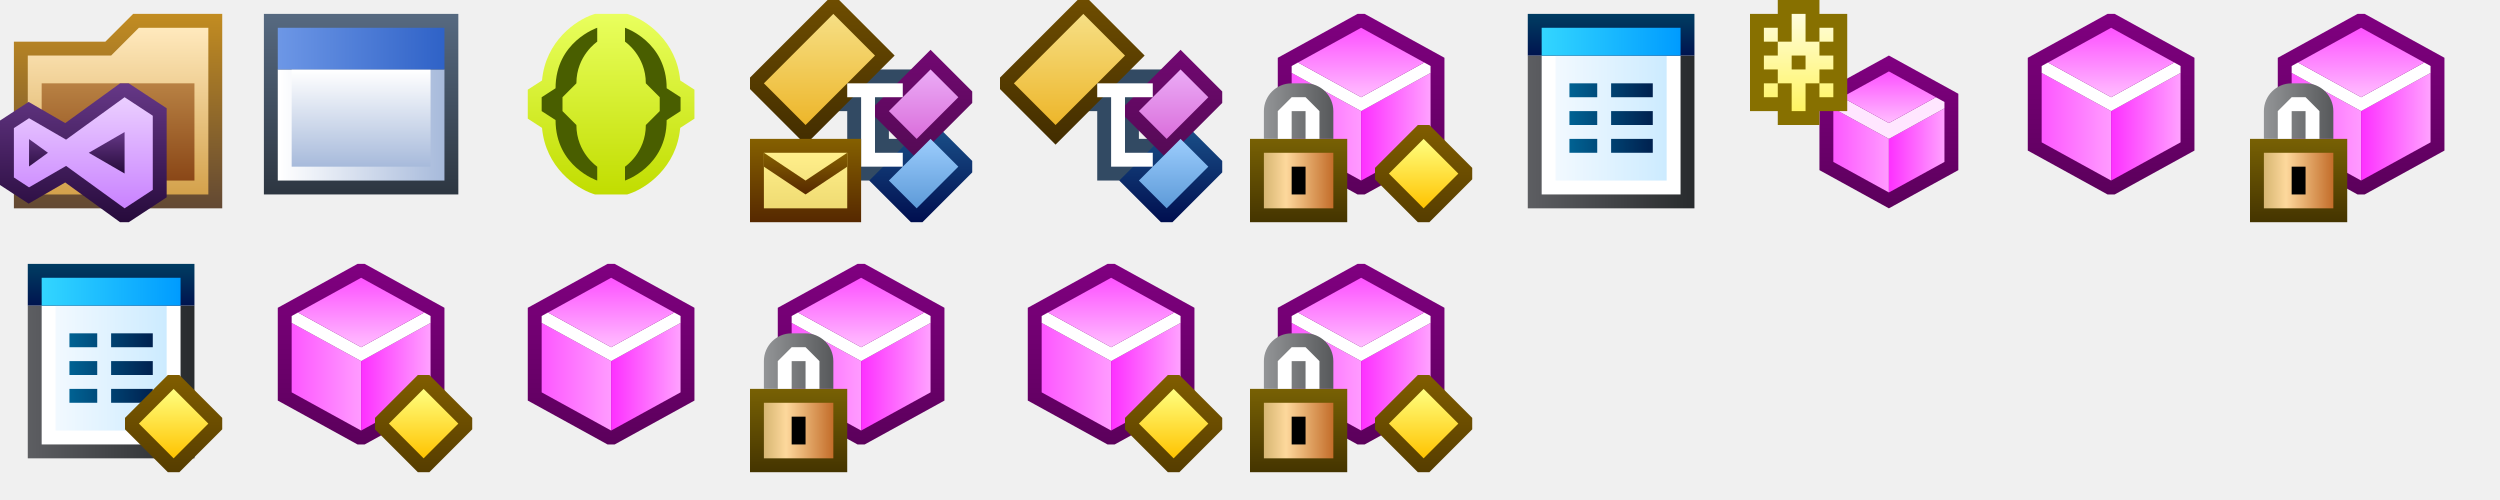
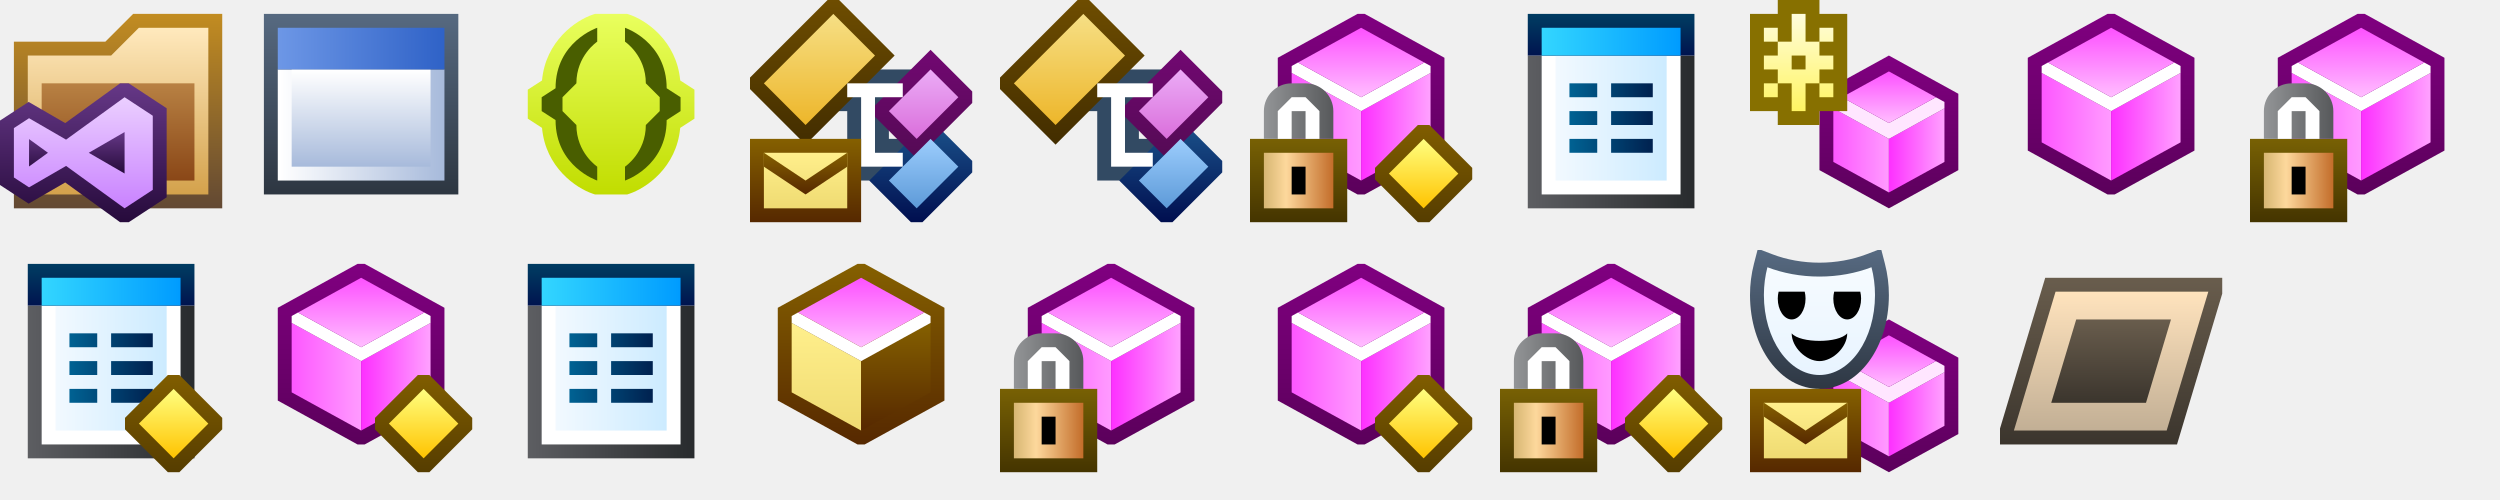
<svg xmlns="http://www.w3.org/2000/svg" xmlns:ns1="urn:schemas-jetbrains-com:tisvg" width="180" height="36" viewBox="0,0,180,36">
  <svg ns1:v="1" width="16" height="16" viewBox="0,0,16,16" x="0" y="0">
    <g>
      <path d="M0,0L16,0L16,16L0,16Z" fill="#FFFFFF" opacity="0" />
      <linearGradient id="F10" x1="0.5" y1="0.002" x2="0.5" y2="0.996">
        <stop offset="0" stop-color="#C28C21" />
        <stop offset="1" stop-color="#634933" />
      </linearGradient>
      <path d="M1,15L1,3L7.586,3L9.586,1L16,1L16,15L1,15Z" fill="url(#F10)" />
      <linearGradient id="F20" x1="0.5" y1="0.002" x2="0.5" y2="0.996">
        <stop offset="0" stop-color="#FFE9BD" />
        <stop offset="1" stop-color="#D4A24C" />
      </linearGradient>
      <path d="M15,14L15,2L10,2L8,4L2,4L2,14L15,14Z" fill="url(#F20)" />
      <linearGradient id="F30" x1="0.5" y1="0.002" x2="0.5" y2="0.996">
        <stop offset="0" stop-color="#B88143" />
        <stop offset="1" stop-color="#8A4717" />
      </linearGradient>
      <path d="M3,6L14,6L14,13L3,13Z" fill="url(#F30)" />
      <linearGradient id="F40" x1="0.5" y1="0" x2="0.5" y2="1">
        <stop offset="0" stop-color="#663887" />
        <stop offset="1" stop-color="#260A3B" />
      </linearGradient>
      <path fill-rule="evenodd" d="M8.646,6L4.696,8.863L2.06,7.338L0,8.68L0,13.32L2.06,14.662L4.696,13.137L8.646,16L9.269,16L12,14.206L12,7.794L9.269,6L8.646,6Z" fill="url(#F40)" />
      <linearGradient id="F50" x1="0.5" y1="0" x2="0.5" y2="1">
        <stop offset="0" stop-color="#EBCFFF" />
        <stop offset="1" stop-color="#C982FF" />
      </linearGradient>
      <path fill-rule="evenodd" d="M8.97,7L4.757,10.054L2.091,8.511L1,9.222L1,12.778L2.091,13.489L4.757,11.946L8.97,15L11,13.667L11,8.333L8.97,7Z" fill="url(#F50)" />
      <linearGradient id="F60" x1="0.5" y1="0" x2="0.5" y2="1">
        <stop offset="0" stop-color="#663887" />
        <stop offset="1" stop-color="#260A3B" />
      </linearGradient>
      <path fill-rule="evenodd" d="M2.091,11.987L2.091,10.013L3.452,11ZM2.091,11.987M8.97,12.492L8.97,9.508L6.392,11ZM8.97,12.492" fill="url(#F60)" />
    </g>
  </svg>
  <svg ns1:v="1" width="16" height="16" viewBox="0,0,16,16" x="18" y="0">
    <g>
      <path fill-rule="evenodd" d="M0,0L16,0L16,16L0,16Z" fill="#FFFFFF" opacity="0" />
      <linearGradient id="F11" x1="0.5" y1="0.012" x2="0.5" y2="1">
        <stop offset="0" stop-color="#566980" />
        <stop offset="1" stop-color="#2D3641" />
      </linearGradient>
      <path fill-rule="evenodd" d="M15,14L1,14L1,1L15,1L15,14Z" fill="url(#F11)" />
      <linearGradient id="F21" x1="0.012" y1="0.5" x2="1" y2="0.5">
        <stop offset="0" stop-color="#FFFFFF" />
        <stop offset="1" stop-color="#A7BADB" />
      </linearGradient>
      <path fill-rule="evenodd" d="M2,13L14,13L14,5L2,5L2,13Z" fill="url(#F21)" />
      <linearGradient id="F31" x1="0.5" y1="0.01" x2="0.5" y2="1">
        <stop offset="0" stop-color="#FFFFFF" />
        <stop offset="1" stop-color="#A7BADB" />
      </linearGradient>
      <path fill-rule="evenodd" d="M13,12L3,12L3,5L13,5L13,12Z" fill="url(#F31)" />
      <linearGradient id="F41" x1="-6.35783E-07" y1="0.5" x2="1" y2="0.5">
        <stop offset="0" stop-color="#6D97E6" />
        <stop offset="1" stop-color="#2F62C7" />
      </linearGradient>
      <path fill-rule="evenodd" d="M14,5L2,5L2,2L14,2L14,5Z" fill="url(#F41)" />
    </g>
  </svg>
  <svg ns1:v="1" width="16" height="16" viewBox="0,0,16,16" x="36" y="0">
    <g>
      <path fill-rule="evenodd" d="M0,0L16,0L16,16L0,16Z" fill="#FFFFFF" opacity="0" />
      <linearGradient id="F12" x1="0.5" y1="0" x2="0.5" y2="1">
        <stop offset="0" stop-color="#E9FF5E" />
        <stop offset="1" stop-color="#C1DD00" />
      </linearGradient>
      <path fill-rule="evenodd" d="M6.838,1L6.684,1.051C5.485,1.45,3.284,2.938,3.025,5.793L2,6.456L2,8.544L3.025,9.207C3.284,12.062,5.485,13.55,6.684,13.949L6.838,14L9.162,14L9.316,13.949C10.514,13.55,12.717,12.062,12.975,9.207L14,8.544L14,6.456L12.975,5.793C12.717,2.938,10.514,1.45,9.316,1.051L9.162,1L6.838,1Z" fill="url(#F12)" />
      <path fill-rule="evenodd" d="M11.5,7L11.5,8L10.5,9C10.5,11,9,12,9,12L9,13C9,13,12,12,12,8.646L13,8L13,7L12,6.354C12,3,9,2,9,2L9,3C9,3,10.5,4,10.5,6M5.5,6C5.5,4,7,3,7,3L7,2C7,2,4,3,4,6.354L3,7L3,8L4,8.646C4,12,7,13,7,13L7,12C7,12,5.5,11,5.5,9L4.5,8L4.5,7L5.5,6Z" fill="#495E00" />
    </g>
  </svg>
  <svg width="16" height="16" viewBox="0,0,16,16" x="54" y="0">
    <svg ns1:v="1" width="16" height="16" viewBox="0,0,16,16">
      <g>
        <path fill-rule="evenodd" d="M0,0L16,0L16,16L0,16Z" fill="#FFFFFF" opacity="0" />
        <path fill-rule="evenodd" d="M7,13L7,8L3.586,8L6.586,5L14.414,5L11.414,8L10,8L10,10L14.414,10L11.414,13L7,13Z" fill="#324A63" />
        <linearGradient id="F203" x1="0.5" y1="0" x2="0.5" y2="1">
          <stop offset="0" stop-color="#1C568E" />
          <stop offset="1" stop-color="#000E4F" />
        </linearGradient>
        <path fill-rule="evenodd" d="M16,12.414L16,11.586L13,8.586L8.586,13L11.586,16L12.414,16L16,12.414Z" fill="url(#F203)" />
        <linearGradient id="F303" x1="0.5" y1="0" x2="0.5" y2="1">
          <stop offset="0" stop-color="#720872" />
          <stop offset="1" stop-color="#540A54" />
        </linearGradient>
        <path fill-rule="evenodd" d="M16,6.586L13,3.586L8.586,8L12,11.414L16,7.414L16,6.586Z" fill="url(#F303)" />
        <linearGradient id="F403" x1="0.5" y1="1.2207E-05" x2="0.5" y2="1">
          <stop offset="0" stop-color="#EBACF6" />
          <stop offset="1" stop-color="#DA6EDB" />
        </linearGradient>
        <path fill-rule="evenodd" d="M13,5L15,7L12,10L10,8L13,5Z" fill="url(#F403)" />
        <linearGradient id="F503" x1="0.5" y1="1.2207E-05" x2="0.5" y2="1">
          <stop offset="0" stop-color="#9CCDFD" />
          <stop offset="1" stop-color="#5D9AD8" />
        </linearGradient>
        <path fill-rule="evenodd" d="M13,10L15,12L12,15L10,13L13,10Z" fill="url(#F503)" />
        <linearGradient id="F603" x1="0.5" y1="5.86087E-06" x2="0.5" y2="1">
          <stop offset="0" stop-color="#6E4D00" />
          <stop offset="1" stop-color="#422D00" />
        </linearGradient>
        <path fill-rule="evenodd" d="M0,5.586L0,6.414L4,10.414L10.414,4L6.414,0L5.586,0L0,5.586Z" fill="url(#F603)" />
        <linearGradient id="F703" x1="0.5" y1="7.62939E-06" x2="0.5" y2="1">
          <stop offset="0" stop-color="#F6DF85" />
          <stop offset="1" stop-color="#EDB62A" />
        </linearGradient>
        <path fill-rule="evenodd" d="M4,9L1,6L6,1L9,4L4,9Z" fill="url(#F703)" />
        <path fill-rule="evenodd" d="M11,7L11,6L7,6L7,7L8,7L8,12L11,12L11,11L9,11L9,7L11,7Z" fill="#FFFFFF" />
      </g>
    </svg>
    <svg ns1:v="1" width="16" height="16" viewBox="0,0,16,16">
      <g>
        <path fill-rule="evenodd" d="M0,0L16,0L16,16L0,16Z" fill="#FFFFFF" opacity="0" />
        <linearGradient id="F113" x1="0.5" y1="1.01725E-05" x2="0.5" y2="1">
          <stop offset="0" stop-color="#856000" />
          <stop offset="1" stop-color="#562800" />
        </linearGradient>
        <path fill-rule="evenodd" d="M8,16L0,16L0,10L8,10L8,16Z" fill="url(#F113)" />
        <linearGradient id="F213" x1="0.5" y1="1.52588E-05" x2="0.5" y2="1">
          <stop offset="0" stop-color="#FFEF8C" />
          <stop offset="1" stop-color="#EFDB72" />
        </linearGradient>
        <path fill-rule="evenodd" d="M7,11L1,11L1,15L7,15L7,11Z" fill="url(#F213)" />
        <linearGradient id="F313" x1="0.5" y1="2.03451E-05" x2="0.5" y2="1">
          <stop offset="0" stop-color="#856000" />
          <stop offset="1" stop-color="#562800" />
        </linearGradient>
        <path fill-rule="evenodd" d="M1,11L4,13L7,11L7,12L4,14L1,12L1,11Z" fill="url(#F313)" />
      </g>
    </svg>
  </svg>
  <svg ns1:v="1" width="16" height="16" viewBox="0,0,16,16" x="72" y="0">
    <g>
      <path fill-rule="evenodd" d="M0,0L16,0L16,16L0,16Z" fill="#FFFFFF" opacity="0" />
      <path fill-rule="evenodd" d="M7,13L7,8L3.586,8L6.586,5L14.414,5L11.414,8L10,8L10,10L14.414,10L11.414,13L7,13Z" fill="#324A63" />
      <linearGradient id="F24" x1="0.5" y1="0" x2="0.5" y2="1">
        <stop offset="0" stop-color="#1C568E" />
        <stop offset="1" stop-color="#000E4F" />
      </linearGradient>
      <path fill-rule="evenodd" d="M16,12.414L16,11.586L13,8.586L8.586,13L11.586,16L12.414,16L16,12.414Z" fill="url(#F24)" />
      <linearGradient id="F34" x1="0.5" y1="0" x2="0.5" y2="1">
        <stop offset="0" stop-color="#720872" />
        <stop offset="1" stop-color="#540A54" />
      </linearGradient>
      <path fill-rule="evenodd" d="M16,6.586L13,3.586L8.586,8L12,11.414L16,7.414L16,6.586Z" fill="url(#F34)" />
      <linearGradient id="F44" x1="0.5" y1="1.2207E-05" x2="0.5" y2="1">
        <stop offset="0" stop-color="#EBACF6" />
        <stop offset="1" stop-color="#DA6EDB" />
      </linearGradient>
      <path fill-rule="evenodd" d="M13,5L15,7L12,10L10,8L13,5Z" fill="url(#F44)" />
      <linearGradient id="F54" x1="0.5" y1="1.2207E-05" x2="0.5" y2="1">
        <stop offset="0" stop-color="#9CCDFD" />
        <stop offset="1" stop-color="#5D9AD8" />
      </linearGradient>
      <path fill-rule="evenodd" d="M13,10L15,12L12,15L10,13L13,10Z" fill="url(#F54)" />
      <linearGradient id="F64" x1="0.5" y1="5.86087E-06" x2="0.5" y2="1">
        <stop offset="0" stop-color="#6E4D00" />
        <stop offset="1" stop-color="#422D00" />
      </linearGradient>
      <path fill-rule="evenodd" d="M0,5.586L0,6.414L4,10.414L10.414,4L6.414,0L5.586,0L0,5.586Z" fill="url(#F64)" />
      <linearGradient id="F74" x1="0.5" y1="7.62939E-06" x2="0.5" y2="1">
        <stop offset="0" stop-color="#F6DF85" />
        <stop offset="1" stop-color="#EDB62A" />
      </linearGradient>
      <path fill-rule="evenodd" d="M4,9L1,6L6,1L9,4L4,9Z" fill="url(#F74)" />
      <path fill-rule="evenodd" d="M11,7L11,6L7,6L7,7L8,7L8,12L11,12L11,11L9,11L9,7L11,7Z" fill="#FFFFFF" />
    </g>
  </svg>
  <svg width="16" height="16" viewBox="0,0,16,16" x="90" y="0">
    <svg ns1:v="1" width="16" height="16" viewBox="0,0,16,16">
      <g>
        <path fill-rule="evenodd" d="M0,0L16,0L16,16L0,16Z" fill="#FFFFFF" opacity="0" />
        <linearGradient id="F105" x1="0.5" y1="4.69501E-06" x2="0.5" y2="1">
          <stop offset="0" stop-color="#800080" />
          <stop offset="1" stop-color="#5B005B" />
        </linearGradient>
        <path fill-rule="evenodd" d="M2,4.16L2,10.841L7.742,14L8.258,14L14,10.841L14,4.16L8.258,1L7.742,1L2,4.16Z" fill="url(#F105)" />
        <linearGradient id="F205" x1="0.028" y1="0.5" x2="1.015" y2="0.5">
          <stop offset="0" stop-color="#FD59FF" />
          <stop offset="1" stop-color="#FF9CFF" />
        </linearGradient>
        <path fill-rule="evenodd" d="M3,5.25L3,10.25L8,13L8,8L3,5.25Z" fill="url(#F205)" />
        <linearGradient id="F305" x1="0.028" y1="0.5" x2="1.015" y2="0.5">
          <stop offset="0" stop-color="#FD33FF" />
          <stop offset="1" stop-color="#FFA3FF" />
        </linearGradient>
        <path fill-rule="evenodd" d="M13,5.25L8,8L8,13L13,10.25L13,5.25Z" fill="url(#F305)" />
        <path fill-rule="evenodd" d="M12.545,4.5L8,7L3.455,4.5L3,4.751L3,5.25L8,8L13,5.25L13,4.751L12.545,4.5Z" fill="#FFFFFF" />
        <linearGradient id="F505" x1="0.5" y1="0.028" x2="0.5" y2="1.015">
          <stop offset="0" stop-color="#FD54FF" />
          <stop offset="1" stop-color="#FFBFFF" />
        </linearGradient>
        <path fill-rule="evenodd" d="M8,7L12.545,4.5L8,2L3.455,4.5L8,7Z" fill="url(#F505)" />
      </g>
    </svg>
    <svg ns1:v="1" width="16" height="16" viewBox="0,0,16,16">
      <g>
        <path fill-rule="evenodd" d="M0,0L16,0L16,16L0,16Z" fill="#FFFFFF" opacity="0" />
        <linearGradient id="F115" x1="0.5" y1="0.016" x2="0.5" y2="1.006">
          <stop offset="0" stop-color="#776004" />
          <stop offset="1" stop-color="#443400" />
        </linearGradient>
        <path fill-rule="evenodd" d="M7,16L0,16L0,10L7,10L7,16Z" fill="url(#F115)" />
        <linearGradient id="F215" x1="0" y1="0.5" x2="1" y2="0.5">
          <stop offset="0" stop-color="#D6B672" />
          <stop offset="0.319" stop-color="#FDD89C" />
          <stop offset="1" stop-color="#C36D2A" />
        </linearGradient>
        <path fill-rule="evenodd" d="M6,15L1,15L1,11L6,11L6,15Z" fill="url(#F215)" />
        <path fill-rule="evenodd" d="M3,14L4,14L4,12L3,12L3,14Z" fill="#000000" />
        <linearGradient id="F415" x1="0" y1="0.5" x2="1" y2="0.5">
          <stop offset="0" stop-color="#939597" />
          <stop offset="1" stop-color="#57595B" />
        </linearGradient>
        <path fill-rule="evenodd" d="M3,6C1.895,6,1,6.895,1,8L1,10L6,10L6,8C6,6.895,5.105,6,4,6L3,6Z" fill="url(#F415)" />
        <path fill-rule="evenodd" d="M4,7L3,7L2,8L2,10L3,10L3,8L4,8L4,10L5,10L5,8L4,7Z" fill="#FFFFFF" />
      </g>
    </svg>
    <svg ns1:v="1" width="16" height="16" viewBox="0,0,16,16">
      <g>
        <path fill-rule="evenodd" d="M0,0L16,0L16,16L0,16Z" fill="#FFFFFF" opacity="0" />
        <linearGradient id="F125" x1="0.5" y1="4.35965E-06" x2="0.5" y2="1">
          <stop offset="0" stop-color="#805D00" />
          <stop offset="1" stop-color="#563D00" />
        </linearGradient>
        <path fill-rule="evenodd" d="M12.086,9L9,12.086L9,12.914L12.086,16L12.914,16L16,12.914L16,12.086L12.914,9L12.086,9Z" fill="url(#F125)" />
        <linearGradient id="F225" x1="0.5" y1="6.10352E-06" x2="0.5" y2="1">
          <stop offset="0" stop-color="#FFFF80" />
          <stop offset="1" stop-color="#FFC300" />
        </linearGradient>
        <path fill-rule="evenodd" d="M12.5,10L15,12.5L12.5,15L10,12.5L12.5,10Z" fill="url(#F225)" />
      </g>
    </svg>
  </svg>
  <svg ns1:v="1" width="16" height="16" viewBox="0,0,16,16" x="108" y="0">
    <g>
      <path fill-rule="evenodd" d="M0,0L16,0L16,16L0,16Z" fill="#FFFFFF" opacity="0" />
      <linearGradient id="F16" x1="-6.35783E-07" y1="0.5" x2="1" y2="0.5">
        <stop offset="0" stop-color="#5D5E62" />
        <stop offset="1" stop-color="#282B2D" />
      </linearGradient>
      <path fill-rule="evenodd" d="M2,15L14,15L14,4L2,4L2,15Z" fill="url(#F16)" />
      <path fill-rule="evenodd" d="M13,4L3,4L3,14L13,14L13,4Z" fill="#FFFFFF" />
      <linearGradient id="F36" x1="-9.53674E-07" y1="0.5" x2="1" y2="0.5">
        <stop offset="0" stop-color="#F2F9FF" />
        <stop offset="1" stop-color="#CCEBFF" />
      </linearGradient>
      <path fill-rule="evenodd" d="M4,13L12,13L12,4L4,4L4,13Z" fill="url(#F36)" />
      <linearGradient id="F46" x1="-1.27157E-06" y1="0.5" x2="1" y2="0.5">
        <stop offset="0" stop-color="#006293" />
        <stop offset="1" stop-color="#00214F" />
      </linearGradient>
      <path fill-rule="evenodd" d="M7,10L5,10L5,11L7,11M11,10L8,10L8,11L11,11M7,6L5,6L5,7L7,7M11,7L8,7L8,6L11,6M7,8L5,8L5,9L7,9M11,9L8,9L8,8L11,8L11,9Z" fill="url(#F46)" />
      <linearGradient id="F56" x1="0.5" y1="0" x2="0.5" y2="1">
        <stop offset="0" stop-color="#003D62" />
        <stop offset="1" stop-color="#00144F" />
      </linearGradient>
      <path fill-rule="evenodd" d="M2,1L2,4L3,4L14,4L14,1L2,1Z" fill="url(#F56)" />
      <linearGradient id="F66" x1="-7.62939E-07" y1="0.5" x2="0.993" y2="0.5">
        <stop offset="0" stop-color="#33D6FF" />
        <stop offset="1" stop-color="#009CFF" />
      </linearGradient>
      <path fill-rule="evenodd" d="M3,4L13,4L13,2L3,2L3,4Z" fill="url(#F66)" />
    </g>
  </svg>
  <svg ns1:v="1" width="16" height="16" viewBox="0,0,16,16" x="126" y="0">
    <g>
      <path fill-rule="evenodd" d="M0,0L16,0L16,16L0,16Z" fill="#FFFFFF" opacity="0" />
      <linearGradient id="F17" x1="0.5" y1="5.54865E-06" x2="0.5" y2="1">
        <stop offset="0" stop-color="#800080" />
        <stop offset="1" stop-color="#5B005B" />
      </linearGradient>
      <path fill-rule="evenodd" d="M5,12.25L5,6.751L10,4L15,6.751L15,12.25L10,15L5,12.25Z" fill="url(#F17)" />
      <linearGradient id="F27" x1="0.028" y1="0.5" x2="1.015" y2="0.5">
        <stop offset="0" stop-color="#FD59FF" />
        <stop offset="1" stop-color="#FF9CFF" />
      </linearGradient>
      <path fill-rule="evenodd" d="M6,7.801L6,11.659L10,13.858L10,10L6,7.801Z" fill="url(#F27)" />
      <linearGradient id="F37" x1="0.028" y1="0.5" x2="1.015" y2="0.5">
        <stop offset="0" stop-color="#FD33FF" />
        <stop offset="1" stop-color="#FFA3FF" />
      </linearGradient>
      <path fill-rule="evenodd" d="M14,7.801L10,10L10,13.858L14,11.659L14,7.801Z" fill="url(#F37)" />
      <path fill-rule="evenodd" d="M13.379,7L10,8.858L6.621,7L6,7.342L6,7.801L10,10L14,7.801L14,7.342L13.379,7Z" fill="#FFE6FF" />
      <linearGradient id="F57" x1="0.5" y1="0.028" x2="0.5" y2="1.016">
        <stop offset="0" stop-color="#FD54FF" />
        <stop offset="1" stop-color="#FFBFFF" />
      </linearGradient>
      <path fill-rule="evenodd" d="M10,8.858L13.379,7L10,5.142L6.621,7L10,8.858Z" fill="url(#F57)" />
      <path fill-rule="evenodd" d="M5,1L5,0L2,0L2,1L0,1L0,8L2,8L2,9L5,9L5,8L7,8L7,1L5,1Z" fill="#877000" />
      <linearGradient id="F77" x1="0.5" y1="-0.018" x2="0.5" y2="1.036">
        <stop offset="0" stop-color="#FFFDDD" />
        <stop offset="1" stop-color="#FFF45E" />
      </linearGradient>
      <path fill-rule="evenodd" d="M6,6L5,6L5,7L6,7M2,6L1,6L1,7L2,7M6,2L5,2L5,3L6,3M2,2L1,2L1,3L2,3M6,4L6,5L5,5L5,6L4,6L4,8L3,8L3,6L2,6L2,5L1,5L1,4L2,4L2,3L3,3L3,1L4,1L4,3L5,3L5,4L6,4Z" fill="url(#F77)" />
      <path fill-rule="evenodd" d="M3,5L4,5L4,4L3,4L3,5Z" fill="#877000" />
    </g>
  </svg>
  <svg ns1:v="1" width="16" height="16" viewBox="0,0,16,16" x="144" y="0">
    <g>
      <path fill-rule="evenodd" d="M0,0L16,0L16,16L0,16Z" fill="#FFFFFF" opacity="0" />
      <linearGradient id="F18" x1="0.5" y1="4.69501E-06" x2="0.5" y2="1">
        <stop offset="0" stop-color="#800080" />
        <stop offset="1" stop-color="#5B005B" />
      </linearGradient>
      <path fill-rule="evenodd" d="M2,4.16L2,10.841L7.742,14L8.258,14L14,10.841L14,4.16L8.258,1L7.742,1L2,4.16Z" fill="url(#F18)" />
      <linearGradient id="F28" x1="0.028" y1="0.5" x2="1.015" y2="0.5">
        <stop offset="0" stop-color="#FD59FF" />
        <stop offset="1" stop-color="#FF9CFF" />
      </linearGradient>
      <path fill-rule="evenodd" d="M3,5.25L3,10.25L8,13L8,8L3,5.25Z" fill="url(#F28)" />
      <linearGradient id="F38" x1="0.028" y1="0.5" x2="1.015" y2="0.5">
        <stop offset="0" stop-color="#FD33FF" />
        <stop offset="1" stop-color="#FFA3FF" />
      </linearGradient>
      <path fill-rule="evenodd" d="M13,5.25L8,8L8,13L13,10.25L13,5.25Z" fill="url(#F38)" />
      <path fill-rule="evenodd" d="M12.545,4.5L8,7L3.455,4.5L3,4.751L3,5.25L8,8L13,5.25L13,4.751L12.545,4.5Z" fill="#FFFFFF" />
      <linearGradient id="F58" x1="0.5" y1="0.028" x2="0.5" y2="1.015">
        <stop offset="0" stop-color="#FD54FF" />
        <stop offset="1" stop-color="#FFBFFF" />
      </linearGradient>
      <path fill-rule="evenodd" d="M8,7L12.545,4.5L8,2L3.455,4.5L8,7Z" fill="url(#F58)" />
    </g>
  </svg>
  <svg width="16" height="16" viewBox="0,0,16,16" x="162" y="0">
    <svg ns1:v="1" width="16" height="16" viewBox="0,0,16,16">
      <g>
        <path fill-rule="evenodd" d="M0,0L16,0L16,16L0,16Z" fill="#FFFFFF" opacity="0" />
        <linearGradient id="F109" x1="0.5" y1="4.69501E-06" x2="0.5" y2="1">
          <stop offset="0" stop-color="#800080" />
          <stop offset="1" stop-color="#5B005B" />
        </linearGradient>
        <path fill-rule="evenodd" d="M2,4.16L2,10.841L7.742,14L8.258,14L14,10.841L14,4.16L8.258,1L7.742,1L2,4.16Z" fill="url(#F109)" />
        <linearGradient id="F209" x1="0.028" y1="0.5" x2="1.015" y2="0.5">
          <stop offset="0" stop-color="#FD59FF" />
          <stop offset="1" stop-color="#FF9CFF" />
        </linearGradient>
        <path fill-rule="evenodd" d="M3,5.25L3,10.25L8,13L8,8L3,5.25Z" fill="url(#F209)" />
        <linearGradient id="F309" x1="0.028" y1="0.5" x2="1.015" y2="0.5">
          <stop offset="0" stop-color="#FD33FF" />
          <stop offset="1" stop-color="#FFA3FF" />
        </linearGradient>
        <path fill-rule="evenodd" d="M13,5.25L8,8L8,13L13,10.25L13,5.25Z" fill="url(#F309)" />
        <path fill-rule="evenodd" d="M12.545,4.5L8,7L3.455,4.5L3,4.751L3,5.25L8,8L13,5.25L13,4.751L12.545,4.5Z" fill="#FFFFFF" />
        <linearGradient id="F509" x1="0.5" y1="0.028" x2="0.5" y2="1.015">
          <stop offset="0" stop-color="#FD54FF" />
          <stop offset="1" stop-color="#FFBFFF" />
        </linearGradient>
        <path fill-rule="evenodd" d="M8,7L12.545,4.5L8,2L3.455,4.5L8,7Z" fill="url(#F509)" />
      </g>
    </svg>
    <svg ns1:v="1" width="16" height="16" viewBox="0,0,16,16">
      <g>
        <path fill-rule="evenodd" d="M0,0L16,0L16,16L0,16Z" fill="#FFFFFF" opacity="0" />
        <linearGradient id="F119" x1="0.5" y1="0.016" x2="0.5" y2="1.006">
          <stop offset="0" stop-color="#776004" />
          <stop offset="1" stop-color="#443400" />
        </linearGradient>
        <path fill-rule="evenodd" d="M7,16L0,16L0,10L7,10L7,16Z" fill="url(#F119)" />
        <linearGradient id="F219" x1="0" y1="0.5" x2="1" y2="0.5">
          <stop offset="0" stop-color="#D6B672" />
          <stop offset="0.319" stop-color="#FDD89C" />
          <stop offset="1" stop-color="#C36D2A" />
        </linearGradient>
        <path fill-rule="evenodd" d="M6,15L1,15L1,11L6,11L6,15Z" fill="url(#F219)" />
        <path fill-rule="evenodd" d="M3,14L4,14L4,12L3,12L3,14Z" fill="#000000" />
        <linearGradient id="F419" x1="0" y1="0.5" x2="1" y2="0.5">
          <stop offset="0" stop-color="#939597" />
          <stop offset="1" stop-color="#57595B" />
        </linearGradient>
        <path fill-rule="evenodd" d="M3,6C1.895,6,1,6.895,1,8L1,10L6,10L6,8C6,6.895,5.105,6,4,6L3,6Z" fill="url(#F419)" />
        <path fill-rule="evenodd" d="M4,7L3,7L2,8L2,10L3,10L3,8L4,8L4,10L5,10L5,8L4,7Z" fill="#FFFFFF" />
      </g>
    </svg>
  </svg>
  <svg width="16" height="16" viewBox="0,0,16,16" x="0" y="18">
    <svg ns1:v="1" width="16" height="16" viewBox="0,0,16,16">
      <g>
        <path fill-rule="evenodd" d="M0,0L16,0L16,16L0,16Z" fill="#FFFFFF" opacity="0" />
        <linearGradient id="F1010" x1="-6.35783E-07" y1="0.5" x2="1" y2="0.5">
          <stop offset="0" stop-color="#5D5E62" />
          <stop offset="1" stop-color="#282B2D" />
        </linearGradient>
        <path fill-rule="evenodd" d="M2,15L14,15L14,4L2,4L2,15Z" fill="url(#F1010)" />
        <path fill-rule="evenodd" d="M13,4L3,4L3,14L13,14L13,4Z" fill="#FFFFFF" />
        <linearGradient id="F3010" x1="-9.53674E-07" y1="0.5" x2="1" y2="0.5">
          <stop offset="0" stop-color="#F2F9FF" />
          <stop offset="1" stop-color="#CCEBFF" />
        </linearGradient>
        <path fill-rule="evenodd" d="M4,13L12,13L12,4L4,4L4,13Z" fill="url(#F3010)" />
        <linearGradient id="F4010" x1="-1.27157E-06" y1="0.5" x2="1" y2="0.5">
          <stop offset="0" stop-color="#006293" />
          <stop offset="1" stop-color="#00214F" />
        </linearGradient>
        <path fill-rule="evenodd" d="M7,10L5,10L5,11L7,11M11,10L8,10L8,11L11,11M7,6L5,6L5,7L7,7M11,7L8,7L8,6L11,6M7,8L5,8L5,9L7,9M11,9L8,9L8,8L11,8L11,9Z" fill="url(#F4010)" />
        <linearGradient id="F5010" x1="0.5" y1="0" x2="0.5" y2="1">
          <stop offset="0" stop-color="#003D62" />
          <stop offset="1" stop-color="#00144F" />
        </linearGradient>
        <path fill-rule="evenodd" d="M2,1L2,4L3,4L14,4L14,1L2,1Z" fill="url(#F5010)" />
        <linearGradient id="F6010" x1="-7.62939E-07" y1="0.5" x2="0.993" y2="0.5">
          <stop offset="0" stop-color="#33D6FF" />
          <stop offset="1" stop-color="#009CFF" />
        </linearGradient>
        <path fill-rule="evenodd" d="M3,4L13,4L13,2L3,2L3,4Z" fill="url(#F6010)" />
      </g>
    </svg>
    <svg ns1:v="1" width="16" height="16" viewBox="0,0,16,16">
      <g>
        <path fill-rule="evenodd" d="M0,0L16,0L16,16L0,16Z" fill="#FFFFFF" opacity="0" />
        <linearGradient id="F1110" x1="0.5" y1="4.35965E-06" x2="0.5" y2="1">
          <stop offset="0" stop-color="#805D00" />
          <stop offset="1" stop-color="#563D00" />
        </linearGradient>
        <path fill-rule="evenodd" d="M12.086,9L9,12.086L9,12.914L12.086,16L12.914,16L16,12.914L16,12.086L12.914,9L12.086,9Z" fill="url(#F1110)" />
        <linearGradient id="F2110" x1="0.5" y1="6.10352E-06" x2="0.5" y2="1">
          <stop offset="0" stop-color="#FFFF80" />
          <stop offset="1" stop-color="#FFC300" />
        </linearGradient>
        <path fill-rule="evenodd" d="M12.5,10L15,12.5L12.5,15L10,12.5L12.5,10Z" fill="url(#F2110)" />
      </g>
    </svg>
  </svg>
  <svg width="16" height="16" viewBox="0,0,16,16" x="18" y="18">
    <svg ns1:v="1" width="16" height="16" viewBox="0,0,16,16">
      <g>
        <path fill-rule="evenodd" d="M0,0L16,0L16,16L0,16Z" fill="#FFFFFF" opacity="0" />
        <linearGradient id="F1011" x1="0.5" y1="4.69501E-06" x2="0.5" y2="1">
          <stop offset="0" stop-color="#800080" />
          <stop offset="1" stop-color="#5B005B" />
        </linearGradient>
        <path fill-rule="evenodd" d="M2,4.16L2,10.841L7.742,14L8.258,14L14,10.841L14,4.16L8.258,1L7.742,1L2,4.16Z" fill="url(#F1011)" />
        <linearGradient id="F2011" x1="0.028" y1="0.5" x2="1.015" y2="0.5">
          <stop offset="0" stop-color="#FD59FF" />
          <stop offset="1" stop-color="#FF9CFF" />
        </linearGradient>
        <path fill-rule="evenodd" d="M3,5.25L3,10.25L8,13L8,8L3,5.25Z" fill="url(#F2011)" />
        <linearGradient id="F3011" x1="0.028" y1="0.5" x2="1.015" y2="0.5">
          <stop offset="0" stop-color="#FD33FF" />
          <stop offset="1" stop-color="#FFA3FF" />
        </linearGradient>
        <path fill-rule="evenodd" d="M13,5.25L8,8L8,13L13,10.25L13,5.25Z" fill="url(#F3011)" />
        <path fill-rule="evenodd" d="M12.545,4.5L8,7L3.455,4.5L3,4.751L3,5.25L8,8L13,5.25L13,4.751L12.545,4.5Z" fill="#FFFFFF" />
        <linearGradient id="F5011" x1="0.5" y1="0.028" x2="0.5" y2="1.015">
          <stop offset="0" stop-color="#FD54FF" />
          <stop offset="1" stop-color="#FFBFFF" />
        </linearGradient>
        <path fill-rule="evenodd" d="M8,7L12.545,4.5L8,2L3.455,4.5L8,7Z" fill="url(#F5011)" />
      </g>
    </svg>
    <svg ns1:v="1" width="16" height="16" viewBox="0,0,16,16">
      <g>
        <path fill-rule="evenodd" d="M0,0L16,0L16,16L0,16Z" fill="#FFFFFF" opacity="0" />
        <linearGradient id="F1111" x1="0.5" y1="4.35965E-06" x2="0.5" y2="1">
          <stop offset="0" stop-color="#805D00" />
          <stop offset="1" stop-color="#563D00" />
        </linearGradient>
        <path fill-rule="evenodd" d="M12.086,9L9,12.086L9,12.914L12.086,16L12.914,16L16,12.914L16,12.086L12.914,9L12.086,9Z" fill="url(#F1111)" />
        <linearGradient id="F2111" x1="0.5" y1="6.10352E-06" x2="0.5" y2="1">
          <stop offset="0" stop-color="#FFFF80" />
          <stop offset="1" stop-color="#FFC300" />
        </linearGradient>
        <path fill-rule="evenodd" d="M12.5,10L15,12.5L12.5,15L10,12.5L12.5,10Z" fill="url(#F2111)" />
      </g>
    </svg>
  </svg>
  <svg ns1:v="1" width="16" height="16" viewBox="0,0,16,16" x="36" y="18">
    <g>
      <path fill-rule="evenodd" d="M0,0L16,0L16,16L0,16Z" fill="#FFFFFF" opacity="0" />
-       <linearGradient id="F112" x1="0.5" y1="4.69501E-06" x2="0.5" y2="1">
+       <linearGradient id="F112" x1="-6.35783E-07" y1="0.5" x2="1" y2="0.5">
+         <stop offset="0" stop-color="#5D5E62" />
+         <stop offset="1" stop-color="#282B2D" />
+       </linearGradient>
+       <path fill-rule="evenodd" d="M2,15L14,15L14,4L2,4L2,15Z" fill="url(#F112)" />
+       <path fill-rule="evenodd" d="M13,4L3,4L3,14L13,14L13,4Z" fill="#FFFFFF" />
+       <linearGradient id="F312" x1="-9.53674E-07" y1="0.5" x2="1" y2="0.5">
+         <stop offset="0" stop-color="#F2F9FF" />
+         <stop offset="1" stop-color="#CCEBFF" />
+       </linearGradient>
+       <path fill-rule="evenodd" d="M4,13L12,13L12,4L4,4L4,13Z" fill="url(#F312)" />
+       <linearGradient id="F412" x1="-1.27157E-06" y1="0.5" x2="1" y2="0.5">
+         <stop offset="0" stop-color="#006293" />
+         <stop offset="1" stop-color="#00214F" />
+       </linearGradient>
+       <path fill-rule="evenodd" d="M7,10L5,10L5,11L7,11M11,10L8,10L8,11L11,11M7,6L5,6L5,7L7,7M11,7L8,7L8,6L11,6M7,8L5,8L5,9L7,9M11,9L8,9L8,8L11,8L11,9Z" fill="url(#F412)" />
+       <linearGradient id="F512" x1="0.5" y1="0" x2="0.5" y2="1">
+         <stop offset="0" stop-color="#003D62" />
+         <stop offset="1" stop-color="#00144F" />
+       </linearGradient>
+       <path fill-rule="evenodd" d="M2,1L2,4L3,4L14,4L14,1L2,1Z" fill="url(#F512)" />
+       <linearGradient id="F612" x1="-7.62939E-07" y1="0.5" x2="0.993" y2="0.5">
+         <stop offset="0" stop-color="#33D6FF" />
+         <stop offset="1" stop-color="#009CFF" />
+       </linearGradient>
+       <path fill-rule="evenodd" d="M3,4L13,4L13,2L3,2L3,4Z" fill="url(#F612)" />
+     </g>
+   </svg>
+   <svg ns1:v="1" width="16" height="16" viewBox="0,0,16,16" x="54" y="18">
+     <g>
+       <path fill-rule="evenodd" d="M0,0L16,0L16,16L0,16Z" fill="#FFFFFF" opacity="0" />
+       <linearGradient id="F113" x1="0.5" y1="4.69501E-06" x2="0.5" y2="1">
        <stop offset="0" stop-color="#800080" />
        <stop offset="1" stop-color="#5B005B" />
      </linearGradient>
-       <path fill-rule="evenodd" d="M2,4.16L2,10.841L7.742,14L8.258,14L14,10.841L14,4.16L8.258,1L7.742,1L2,4.16Z" fill="url(#F112)" />
-       <linearGradient id="F212" x1="0.028" y1="0.5" x2="1.015" y2="0.5">
+       <path fill-rule="evenodd" d="M2,4.16L2,10.841L7.742,14L8.258,14L14,10.841L14,4.16L8.258,1L7.742,1L2,4.16Z" fill="url(#F113)" />
+       <linearGradient id="F213" x1="0.028" y1="0.5" x2="1.015" y2="0.5">
        <stop offset="0" stop-color="#FD59FF" />
        <stop offset="1" stop-color="#FF9CFF" />
      </linearGradient>
-       <path fill-rule="evenodd" d="M3,5.25L3,10.25L8,13L8,8L3,5.25Z" fill="url(#F212)" />
-       <linearGradient id="F312" x1="0.028" y1="0.5" x2="1.015" y2="0.5">
+       <path fill-rule="evenodd" d="M3,5.25L3,10.25L8,13L8,8L3,5.25Z" fill="url(#F213)" />
+       <linearGradient id="F313" x1="0.028" y1="0.5" x2="1.015" y2="0.5">
        <stop offset="0" stop-color="#FD33FF" />
        <stop offset="1" stop-color="#FFA3FF" />
      </linearGradient>
-       <path fill-rule="evenodd" d="M13,5.25L8,8L8,13L13,10.25L13,5.25Z" fill="url(#F312)" />
+       <path fill-rule="evenodd" d="M13,5.25L8,8L8,13L13,10.25L13,5.25Z" fill="url(#F313)" />
      <path fill-rule="evenodd" d="M12.545,4.5L8,7L3.455,4.5L3,4.751L3,5.25L8,8L13,5.25L13,4.751L12.545,4.5Z" fill="#FFFFFF" />
-       <linearGradient id="F512" x1="0.5" y1="0.028" x2="0.5" y2="1.015">
+       <linearGradient id="F513" x1="0.5" y1="0.028" x2="0.5" y2="1.015">
        <stop offset="0" stop-color="#FD54FF" />
        <stop offset="1" stop-color="#FFBFFF" />
      </linearGradient>
-       <path fill-rule="evenodd" d="M8,7L12.545,4.5L8,2L3.455,4.5L8,7Z" fill="url(#F512)" />
-     </g>
-   </svg>
-   <svg width="16" height="16" viewBox="0,0,16,16" x="54" y="18">
-     <svg ns1:v="1" width="16" height="16" viewBox="0,0,16,16">
-       <g>
-         <path fill-rule="evenodd" d="M0,0L16,0L16,16L0,16Z" fill="#FFFFFF" opacity="0" />
-         <linearGradient id="F1013" x1="0.5" y1="4.69501E-06" x2="0.5" y2="1">
-           <stop offset="0" stop-color="#800080" />
-           <stop offset="1" stop-color="#5B005B" />
-         </linearGradient>
-         <path fill-rule="evenodd" d="M2,4.16L2,10.841L7.742,14L8.258,14L14,10.841L14,4.16L8.258,1L7.742,1L2,4.16Z" fill="url(#F1013)" />
-         <linearGradient id="F2013" x1="0.028" y1="0.5" x2="1.015" y2="0.5">
-           <stop offset="0" stop-color="#FD59FF" />
-           <stop offset="1" stop-color="#FF9CFF" />
-         </linearGradient>
-         <path fill-rule="evenodd" d="M3,5.25L3,10.25L8,13L8,8L3,5.25Z" fill="url(#F2013)" />
-         <linearGradient id="F3013" x1="0.028" y1="0.5" x2="1.015" y2="0.5">
-           <stop offset="0" stop-color="#FD33FF" />
-           <stop offset="1" stop-color="#FFA3FF" />
-         </linearGradient>
-         <path fill-rule="evenodd" d="M13,5.25L8,8L8,13L13,10.25L13,5.25Z" fill="url(#F3013)" />
-         <path fill-rule="evenodd" d="M12.545,4.5L8,7L3.455,4.5L3,4.751L3,5.25L8,8L13,5.25L13,4.751L12.545,4.5Z" fill="#FFFFFF" />
-         <linearGradient id="F5013" x1="0.5" y1="0.028" x2="0.5" y2="1.015">
-           <stop offset="0" stop-color="#FD54FF" />
-           <stop offset="1" stop-color="#FFBFFF" />
-         </linearGradient>
-         <path fill-rule="evenodd" d="M8,7L12.545,4.5L8,2L3.455,4.5L8,7Z" fill="url(#F5013)" />
-       </g>
-     </svg>
-     <svg ns1:v="1" width="16" height="16" viewBox="0,0,16,16">
-       <g>
-         <path fill-rule="evenodd" d="M0,0L16,0L16,16L0,16Z" fill="#FFFFFF" opacity="0" />
-         <linearGradient id="F1113" x1="0.5" y1="0.016" x2="0.5" y2="1.006">
-           <stop offset="0" stop-color="#776004" />
-           <stop offset="1" stop-color="#443400" />
-         </linearGradient>
-         <path fill-rule="evenodd" d="M7,16L0,16L0,10L7,10L7,16Z" fill="url(#F1113)" />
-         <linearGradient id="F2113" x1="0" y1="0.5" x2="1" y2="0.5">
-           <stop offset="0" stop-color="#D6B672" />
-           <stop offset="0.319" stop-color="#FDD89C" />
-           <stop offset="1" stop-color="#C36D2A" />
-         </linearGradient>
-         <path fill-rule="evenodd" d="M6,15L1,15L1,11L6,11L6,15Z" fill="url(#F2113)" />
-         <path fill-rule="evenodd" d="M3,14L4,14L4,12L3,12L3,14Z" fill="#000000" />
-         <linearGradient id="F4113" x1="0" y1="0.5" x2="1" y2="0.5">
-           <stop offset="0" stop-color="#939597" />
-           <stop offset="1" stop-color="#57595B" />
-         </linearGradient>
-         <path fill-rule="evenodd" d="M3,6C1.895,6,1,6.895,1,8L1,10L6,10L6,8C6,6.895,5.105,6,4,6L3,6Z" fill="url(#F4113)" />
-         <path fill-rule="evenodd" d="M4,7L3,7L2,8L2,10L3,10L3,8L4,8L4,10L5,10L5,8L4,7Z" fill="#FFFFFF" />
-       </g>
-     </svg>
+       <path fill-rule="evenodd" d="M8,7L12.545,4.5L8,2L3.455,4.5L8,7Z" fill="url(#F513)" />
+     </g>
  </svg>
  <svg width="16" height="16" viewBox="0,0,16,16" x="72" y="18">
    <svg ns1:v="1" width="16" height="16" viewBox="0,0,16,16">
      <g>
        <path fill-rule="evenodd" d="M0,0L16,0L16,16L0,16Z" fill="#FFFFFF" opacity="0" />
        <linearGradient id="F1014" x1="0.5" y1="4.69501E-06" x2="0.5" y2="1">
          <stop offset="0" stop-color="#800080" />
          <stop offset="1" stop-color="#5B005B" />
        </linearGradient>
        <path fill-rule="evenodd" d="M2,4.16L2,10.841L7.742,14L8.258,14L14,10.841L14,4.16L8.258,1L7.742,1L2,4.16Z" fill="url(#F1014)" />
        <linearGradient id="F2014" x1="0.028" y1="0.5" x2="1.015" y2="0.5">
          <stop offset="0" stop-color="#FD59FF" />
          <stop offset="1" stop-color="#FF9CFF" />
        </linearGradient>
        <path fill-rule="evenodd" d="M3,5.25L3,10.25L8,13L8,8L3,5.25Z" fill="url(#F2014)" />
        <linearGradient id="F3014" x1="0.028" y1="0.5" x2="1.015" y2="0.5">
          <stop offset="0" stop-color="#FD33FF" />
          <stop offset="1" stop-color="#FFA3FF" />
        </linearGradient>
        <path fill-rule="evenodd" d="M13,5.25L8,8L8,13L13,10.25L13,5.25Z" fill="url(#F3014)" />
        <path fill-rule="evenodd" d="M12.545,4.5L8,7L3.455,4.5L3,4.751L3,5.25L8,8L13,5.25L13,4.751L12.545,4.5Z" fill="#FFFFFF" />
        <linearGradient id="F5014" x1="0.5" y1="0.028" x2="0.5" y2="1.015">
          <stop offset="0" stop-color="#FD54FF" />
          <stop offset="1" stop-color="#FFBFFF" />
        </linearGradient>
        <path fill-rule="evenodd" d="M8,7L12.545,4.5L8,2L3.455,4.5L8,7Z" fill="url(#F5014)" />
      </g>
    </svg>
    <svg ns1:v="1" width="16" height="16" viewBox="0,0,16,16">
      <g>
        <path fill-rule="evenodd" d="M0,0L16,0L16,16L0,16Z" fill="#FFFFFF" opacity="0" />
-         <linearGradient id="F1114" x1="0.5" y1="4.35965E-06" x2="0.5" y2="1">
-           <stop offset="0" stop-color="#805D00" />
-           <stop offset="1" stop-color="#563D00" />
-         </linearGradient>
-         <path fill-rule="evenodd" d="M12.086,9L9,12.086L9,12.914L12.086,16L12.914,16L16,12.914L16,12.086L12.914,9L12.086,9Z" fill="url(#F1114)" />
-         <linearGradient id="F2114" x1="0.5" y1="6.10352E-06" x2="0.5" y2="1">
-           <stop offset="0" stop-color="#FFFF80" />
-           <stop offset="1" stop-color="#FFC300" />
-         </linearGradient>
-         <path fill-rule="evenodd" d="M12.5,10L15,12.5L12.5,15L10,12.5L12.5,10Z" fill="url(#F2114)" />
+         <linearGradient id="F1114" x1="0.5" y1="0.016" x2="0.5" y2="1.006">
+           <stop offset="0" stop-color="#776004" />
+           <stop offset="1" stop-color="#443400" />
+         </linearGradient>
+         <path fill-rule="evenodd" d="M7,16L0,16L0,10L7,10L7,16Z" fill="url(#F1114)" />
+         <linearGradient id="F2114" x1="0" y1="0.5" x2="1" y2="0.5">
+           <stop offset="0" stop-color="#D6B672" />
+           <stop offset="0.319" stop-color="#FDD89C" />
+           <stop offset="1" stop-color="#C36D2A" />
+         </linearGradient>
+         <path fill-rule="evenodd" d="M6,15L1,15L1,11L6,11L6,15Z" fill="url(#F2114)" />
+         <path fill-rule="evenodd" d="M3,14L4,14L4,12L3,12L3,14Z" fill="#000000" />
+         <linearGradient id="F4114" x1="0" y1="0.5" x2="1" y2="0.5">
+           <stop offset="0" stop-color="#939597" />
+           <stop offset="1" stop-color="#57595B" />
+         </linearGradient>
+         <path fill-rule="evenodd" d="M3,6C1.895,6,1,6.895,1,8L1,10L6,10L6,8C6,6.895,5.105,6,4,6L3,6Z" fill="url(#F4114)" />
+         <path fill-rule="evenodd" d="M4,7L3,7L2,8L2,10L3,10L3,8L4,8L4,10L5,10L5,8L4,7Z" fill="#FFFFFF" />
      </g>
    </svg>
  </svg>
  <svg width="16" height="16" viewBox="0,0,16,16" x="90" y="18">
    <svg ns1:v="1" width="16" height="16" viewBox="0,0,16,16">
      <g>
        <path fill-rule="evenodd" d="M0,0L16,0L16,16L0,16Z" fill="#FFFFFF" opacity="0" />
        <linearGradient id="F1015" x1="0.5" y1="4.69501E-06" x2="0.5" y2="1">
          <stop offset="0" stop-color="#800080" />
          <stop offset="1" stop-color="#5B005B" />
        </linearGradient>
        <path fill-rule="evenodd" d="M2,4.16L2,10.841L7.742,14L8.258,14L14,10.841L14,4.16L8.258,1L7.742,1L2,4.16Z" fill="url(#F1015)" />
        <linearGradient id="F2015" x1="0.028" y1="0.5" x2="1.015" y2="0.5">
          <stop offset="0" stop-color="#FD59FF" />
          <stop offset="1" stop-color="#FF9CFF" />
        </linearGradient>
        <path fill-rule="evenodd" d="M3,5.25L3,10.25L8,13L8,8L3,5.25Z" fill="url(#F2015)" />
        <linearGradient id="F3015" x1="0.028" y1="0.5" x2="1.015" y2="0.5">
          <stop offset="0" stop-color="#FD33FF" />
          <stop offset="1" stop-color="#FFA3FF" />
        </linearGradient>
        <path fill-rule="evenodd" d="M13,5.25L8,8L8,13L13,10.25L13,5.25Z" fill="url(#F3015)" />
        <path fill-rule="evenodd" d="M12.545,4.5L8,7L3.455,4.5L3,4.751L3,5.25L8,8L13,5.25L13,4.751L12.545,4.5Z" fill="#FFFFFF" />
        <linearGradient id="F5015" x1="0.5" y1="0.028" x2="0.5" y2="1.015">
          <stop offset="0" stop-color="#FD54FF" />
          <stop offset="1" stop-color="#FFBFFF" />
        </linearGradient>
        <path fill-rule="evenodd" d="M8,7L12.545,4.5L8,2L3.455,4.5L8,7Z" fill="url(#F5015)" />
      </g>
    </svg>
    <svg ns1:v="1" width="16" height="16" viewBox="0,0,16,16">
      <g>
        <path fill-rule="evenodd" d="M0,0L16,0L16,16L0,16Z" fill="#FFFFFF" opacity="0" />
-         <linearGradient id="F1115" x1="0.5" y1="0.016" x2="0.5" y2="1.006">
+         <linearGradient id="F1115" x1="0.5" y1="4.35965E-06" x2="0.5" y2="1">
+           <stop offset="0" stop-color="#805D00" />
+           <stop offset="1" stop-color="#563D00" />
+         </linearGradient>
+         <path fill-rule="evenodd" d="M12.086,9L9,12.086L9,12.914L12.086,16L12.914,16L16,12.914L16,12.086L12.914,9L12.086,9Z" fill="url(#F1115)" />
+         <linearGradient id="F2115" x1="0.5" y1="6.10352E-06" x2="0.5" y2="1">
+           <stop offset="0" stop-color="#FFFF80" />
+           <stop offset="1" stop-color="#FFC300" />
+         </linearGradient>
+         <path fill-rule="evenodd" d="M12.5,10L15,12.5L12.5,15L10,12.5L12.5,10Z" fill="url(#F2115)" />
+       </g>
+     </svg>
+   </svg>
+   <svg width="16" height="16" viewBox="0,0,16,16" x="108" y="18">
+     <svg ns1:v="1" width="16" height="16" viewBox="0,0,16,16">
+       <g>
+         <path fill-rule="evenodd" d="M0,0L16,0L16,16L0,16Z" fill="#FFFFFF" opacity="0" />
+         <linearGradient id="F1016" x1="0.5" y1="4.69501E-06" x2="0.5" y2="1">
+           <stop offset="0" stop-color="#800080" />
+           <stop offset="1" stop-color="#5B005B" />
+         </linearGradient>
+         <path fill-rule="evenodd" d="M2,4.16L2,10.841L7.742,14L8.258,14L14,10.841L14,4.16L8.258,1L7.742,1L2,4.16Z" fill="url(#F1016)" />
+         <linearGradient id="F2016" x1="0.028" y1="0.5" x2="1.015" y2="0.5">
+           <stop offset="0" stop-color="#FD59FF" />
+           <stop offset="1" stop-color="#FF9CFF" />
+         </linearGradient>
+         <path fill-rule="evenodd" d="M3,5.25L3,10.25L8,13L8,8L3,5.25Z" fill="url(#F2016)" />
+         <linearGradient id="F3016" x1="0.028" y1="0.5" x2="1.015" y2="0.5">
+           <stop offset="0" stop-color="#FD33FF" />
+           <stop offset="1" stop-color="#FFA3FF" />
+         </linearGradient>
+         <path fill-rule="evenodd" d="M13,5.25L8,8L8,13L13,10.25L13,5.25Z" fill="url(#F3016)" />
+         <path fill-rule="evenodd" d="M12.545,4.5L8,7L3.455,4.5L3,4.751L3,5.25L8,8L13,5.25L13,4.751L12.545,4.5Z" fill="#FFFFFF" />
+         <linearGradient id="F5016" x1="0.5" y1="0.028" x2="0.5" y2="1.015">
+           <stop offset="0" stop-color="#FD54FF" />
+           <stop offset="1" stop-color="#FFBFFF" />
+         </linearGradient>
+         <path fill-rule="evenodd" d="M8,7L12.545,4.5L8,2L3.455,4.5L8,7Z" fill="url(#F5016)" />
+       </g>
+     </svg>
+     <svg ns1:v="1" width="16" height="16" viewBox="0,0,16,16">
+       <g>
+         <path fill-rule="evenodd" d="M0,0L16,0L16,16L0,16Z" fill="#FFFFFF" opacity="0" />
+         <linearGradient id="F1116" x1="0.5" y1="0.016" x2="0.5" y2="1.006">
          <stop offset="0" stop-color="#776004" />
          <stop offset="1" stop-color="#443400" />
        </linearGradient>
-         <path fill-rule="evenodd" d="M7,16L0,16L0,10L7,10L7,16Z" fill="url(#F1115)" />
-         <linearGradient id="F2115" x1="0" y1="0.5" x2="1" y2="0.5">
+         <path fill-rule="evenodd" d="M7,16L0,16L0,10L7,10L7,16Z" fill="url(#F1116)" />
+         <linearGradient id="F2116" x1="0" y1="0.5" x2="1" y2="0.5">
          <stop offset="0" stop-color="#D6B672" />
          <stop offset="0.319" stop-color="#FDD89C" />
          <stop offset="1" stop-color="#C36D2A" />
        </linearGradient>
-         <path fill-rule="evenodd" d="M6,15L1,15L1,11L6,11L6,15Z" fill="url(#F2115)" />
+         <path fill-rule="evenodd" d="M6,15L1,15L1,11L6,11L6,15Z" fill="url(#F2116)" />
        <path fill-rule="evenodd" d="M3,14L4,14L4,12L3,12L3,14Z" fill="#000000" />
-         <linearGradient id="F4115" x1="0" y1="0.5" x2="1" y2="0.5">
+         <linearGradient id="F4116" x1="0" y1="0.5" x2="1" y2="0.5">
          <stop offset="0" stop-color="#939597" />
          <stop offset="1" stop-color="#57595B" />
        </linearGradient>
-         <path fill-rule="evenodd" d="M3,6C1.895,6,1,6.895,1,8L1,10L6,10L6,8C6,6.895,5.105,6,4,6L3,6Z" fill="url(#F4115)" />
+         <path fill-rule="evenodd" d="M3,6C1.895,6,1,6.895,1,8L1,10L6,10L6,8C6,6.895,5.105,6,4,6L3,6Z" fill="url(#F4116)" />
        <path fill-rule="evenodd" d="M4,7L3,7L2,8L2,10L3,10L3,8L4,8L4,10L5,10L5,8L4,7Z" fill="#FFFFFF" />
      </g>
    </svg>
    <svg ns1:v="1" width="16" height="16" viewBox="0,0,16,16">
      <g>
        <path fill-rule="evenodd" d="M0,0L16,0L16,16L0,16Z" fill="#FFFFFF" opacity="0" />
-         <linearGradient id="F1215" x1="0.5" y1="4.35965E-06" x2="0.5" y2="1">
+         <linearGradient id="F1216" x1="0.5" y1="4.35965E-06" x2="0.5" y2="1">
          <stop offset="0" stop-color="#805D00" />
          <stop offset="1" stop-color="#563D00" />
        </linearGradient>
-         <path fill-rule="evenodd" d="M12.086,9L9,12.086L9,12.914L12.086,16L12.914,16L16,12.914L16,12.086L12.914,9L12.086,9Z" fill="url(#F1215)" />
-         <linearGradient id="F2215" x1="0.5" y1="6.10352E-06" x2="0.5" y2="1">
+         <path fill-rule="evenodd" d="M12.086,9L9,12.086L9,12.914L12.086,16L12.914,16L16,12.914L16,12.086L12.914,9L12.086,9Z" fill="url(#F1216)" />
+         <linearGradient id="F2216" x1="0.5" y1="6.10352E-06" x2="0.5" y2="1">
          <stop offset="0" stop-color="#FFFF80" />
          <stop offset="1" stop-color="#FFC300" />
        </linearGradient>
-         <path fill-rule="evenodd" d="M12.5,10L15,12.5L12.5,15L10,12.5L12.5,10Z" fill="url(#F2215)" />
-       </g>
-     </svg>
+         <path fill-rule="evenodd" d="M12.5,10L15,12.5L12.5,15L10,12.5L12.5,10Z" fill="url(#F2216)" />
+       </g>
+     </svg>
+   </svg>
+   <svg width="16" height="16" viewBox="0,0,16,16" x="126" y="18">
+     <svg ns1:v="1" width="16" height="16" viewBox="0,0,16,16">
+       <g>
+         <path fill-rule="evenodd" d="M0,0L16,0L16,16L0,16Z" fill="#FFFFFF" opacity="0" />
+         <linearGradient id="F01017" x1="0.5" y1="5.54865E-06" x2="0.5" y2="1">
+           <stop offset="0" stop-color="#800080" />
+           <stop offset="1" stop-color="#5B005B" />
+         </linearGradient>
+         <path fill-rule="evenodd" d="M5,13.25L5,7.751L10,5L15,7.751L15,13.25L10,16L5,13.25Z" fill="url(#F01017)" />
+         <linearGradient id="F02017" x1="0.028" y1="0.5" x2="1.015" y2="0.5">
+           <stop offset="0" stop-color="#FD59FF" />
+           <stop offset="1" stop-color="#FF9CFF" />
+         </linearGradient>
+         <path fill-rule="evenodd" d="M6,8.801L6,12.659L10,14.858L10,11L6,8.801Z" fill="url(#F02017)" />
+         <linearGradient id="F03017" x1="0.028" y1="0.5" x2="1.015" y2="0.5">
+           <stop offset="0" stop-color="#FD33FF" />
+           <stop offset="1" stop-color="#FFA3FF" />
+         </linearGradient>
+         <path fill-rule="evenodd" d="M14,8.801L10,11L10,14.858L14,12.659L14,8.801Z" fill="url(#F03017)" />
+         <path fill-rule="evenodd" d="M13.379,8L10,9.858L6.621,8L6,8.342L6,8.801L10,11L14,8.801L14,8.342L13.379,8Z" fill="#FFE6FF" />
+         <linearGradient id="F05017" x1="0.5" y1="0.028" x2="0.5" y2="1.016">
+           <stop offset="0" stop-color="#FD54FF" />
+           <stop offset="1" stop-color="#FFBFFF" />
+         </linearGradient>
+         <path fill-rule="evenodd" d="M10,9.858L13.379,8L10,6.142L6.621,8L10,9.858Z" fill="url(#F05017)" />
+         <linearGradient id="F06017" x1="0.5" y1="0.019" x2="0.5" y2="1.02">
+           <stop offset="0" stop-color="#566980" />
+           <stop offset="1" stop-color="#2D3642" />
+         </linearGradient>
+         <path fill-rule="evenodd" d="M9.193,8.1787109706965566E-07L8.389,0.307C7.353,0.703,6.182,0.913,5,0.913L5,0.913C3.818,0.913,2.646,0.703,1.611,0.307L0.807,8.1787109706965566E-07L0.541,8.1787109706965566E-07L0.285,0.992C0.096,1.722,0,2.48,0,3.242L0,3.242C0,7.031,2.196,10,5,10L5,10C7.803,10,10,7.031,10,3.242L10,3.242C10,2.48,9.904,1.722,9.715,0.992L9.459,8.1787109706965566E-07L9.193,8.1787109706965566E-07Z" fill="url(#F06017)" />
+         <linearGradient id="F07017" x1="0.5" y1="3.14656E-05" x2="0.5" y2="1">
+           <stop offset="0" stop-color="#F6FBFF" />
+           <stop offset="1" stop-color="#E8F4FF" />
+         </linearGradient>
+         <path fill-rule="evenodd" d="M5,1.913C3.645,1.913,2.371,1.669,1.253,1.241L1.253,1.241C1.092,1.865,1,2.538,1,3.242L1,3.242C1,6.422,2.791,9,5,9L5,9C7.209,9,9,6.422,9,3.242L9,3.242C9,2.538,8.909,1.865,8.747,1.241L8.747,1.241C7.629,1.669,6.354,1.913,5,1.913Z" fill="url(#F07017)" />
+         <path fill-rule="evenodd" d="M3,6C3,7,4.04,8,5,8C5.96,8,7,7,7,6C6.385,6.725,3.615,6.725,3,6Z" fill="#000000" />
+         <path fill-rule="evenodd" d="M6.061,3C6.023,3.157,5.999,3.324,5.999,3.5C5.999,4.329,6.448,5,6.999,5C7.552,5,7.999,4.329,7.999,3.5C7.999,3.324,7.977,3.157,7.939,3L6.061,3Z" fill="#000000" />
+         <path fill-rule="evenodd" d="M2.061,3C2.023,3.157,1.999,3.324,1.999,3.5C1.999,4.329,2.448,5,2.999,5C3.552,5,3.999,4.329,3.999,3.5C3.999,3.324,3.977,3.157,3.939,3L2.061,3Z" fill="#000000" />
+       </g>
+     </svg>
+     <svg ns1:v="1" width="16" height="16" viewBox="0,0,16,16">
+       <g>
+         <path fill-rule="evenodd" d="M0,0L16,0L16,16L0,16Z" fill="#FFFFFF" opacity="0" />
+         <linearGradient id="F1117" x1="0.5" y1="1.01725E-05" x2="0.5" y2="1">
+           <stop offset="0" stop-color="#856000" />
+           <stop offset="1" stop-color="#562800" />
+         </linearGradient>
+         <path fill-rule="evenodd" d="M8,16L0,16L0,10L8,10L8,16Z" fill="url(#F1117)" />
+         <linearGradient id="F2117" x1="0.5" y1="1.52588E-05" x2="0.5" y2="1">
+           <stop offset="0" stop-color="#FFEF8C" />
+           <stop offset="1" stop-color="#EFDB72" />
+         </linearGradient>
+         <path fill-rule="evenodd" d="M7,11L1,11L1,15L7,15L7,11Z" fill="url(#F2117)" />
+         <linearGradient id="F3117" x1="0.5" y1="2.03451E-05" x2="0.5" y2="1">
+           <stop offset="0" stop-color="#856000" />
+           <stop offset="1" stop-color="#562800" />
+         </linearGradient>
+         <path fill-rule="evenodd" d="M1,11L4,13L7,11L7,12L4,14L1,12L1,11Z" fill="url(#F3117)" />
+       </g>
+     </svg>
+   </svg>
+   <svg ns1:v="1" width="16" height="16" viewBox="0,0,16,16" x="144" y="18">
+     <g>
+       <path d="M0,0L16,0L16,16L0,16Z" fill="#FFFFFF" opacity="0" />
+       <linearGradient id="F118" x1="0.5" y1="0" x2="0.5" y2="1">
+         <stop offset="0" stop-color="#695D4D" />
+         <stop offset="1" stop-color="#3B352D" />
+       </linearGradient>
+       <path d="M0,12.855L0,14L12.744,14L16,3.145L16,2L3.256,2L0,12.855Z" fill="url(#F118)" />
+       <linearGradient id="F218" x1="0.5" y1="0" x2="0.5" y2="1">
+         <stop offset="0" stop-color="#FFE3BD" />
+         <stop offset="1" stop-color="#C2AF95" />
+       </linearGradient>
+       <path d="M4,3L1,13L12,13L15,3L4,3Z" fill="url(#F218)" />
+       <linearGradient id="F318" x1="0.5" y1="0" x2="0.5" y2="1">
+         <stop offset="0" stop-color="#695D4D" />
+         <stop offset="1" stop-color="#3B352D" />
+       </linearGradient>
+       <path d="M3.689,11L5.488,5L12.311,5L10.512,11L3.689,11Z" fill="url(#F318)" />
+     </g>
  </svg>
</svg>
